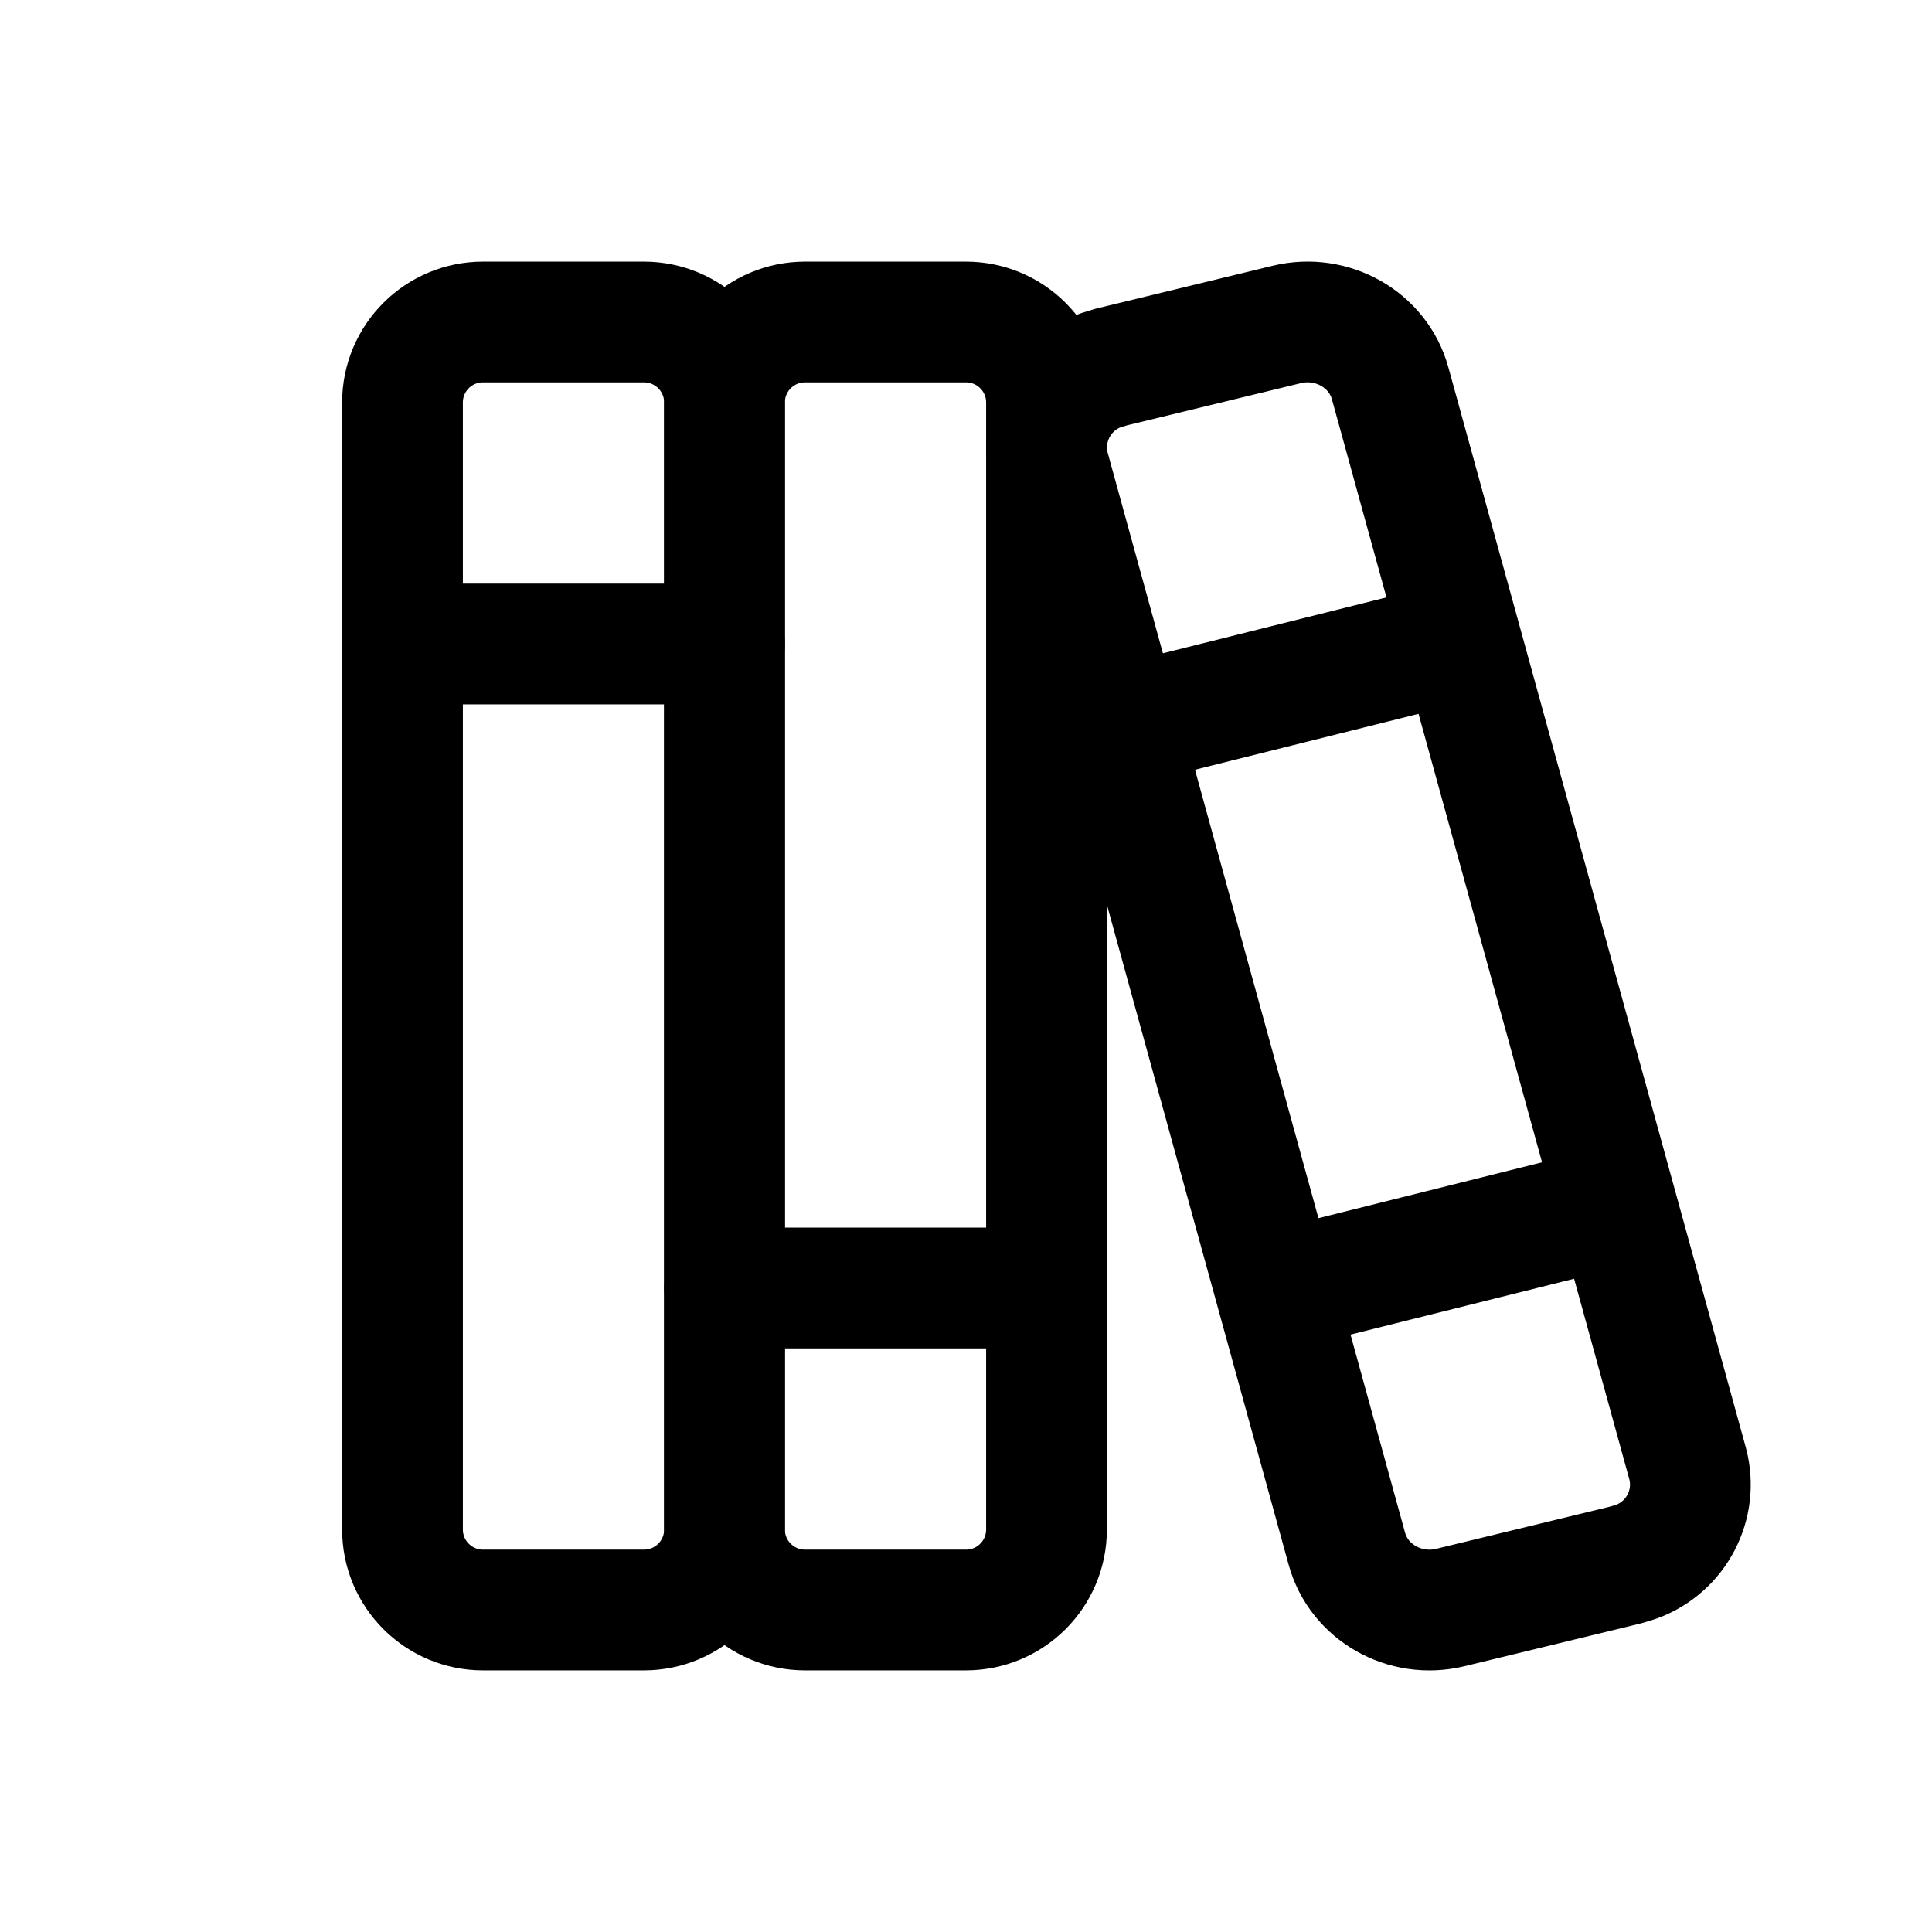
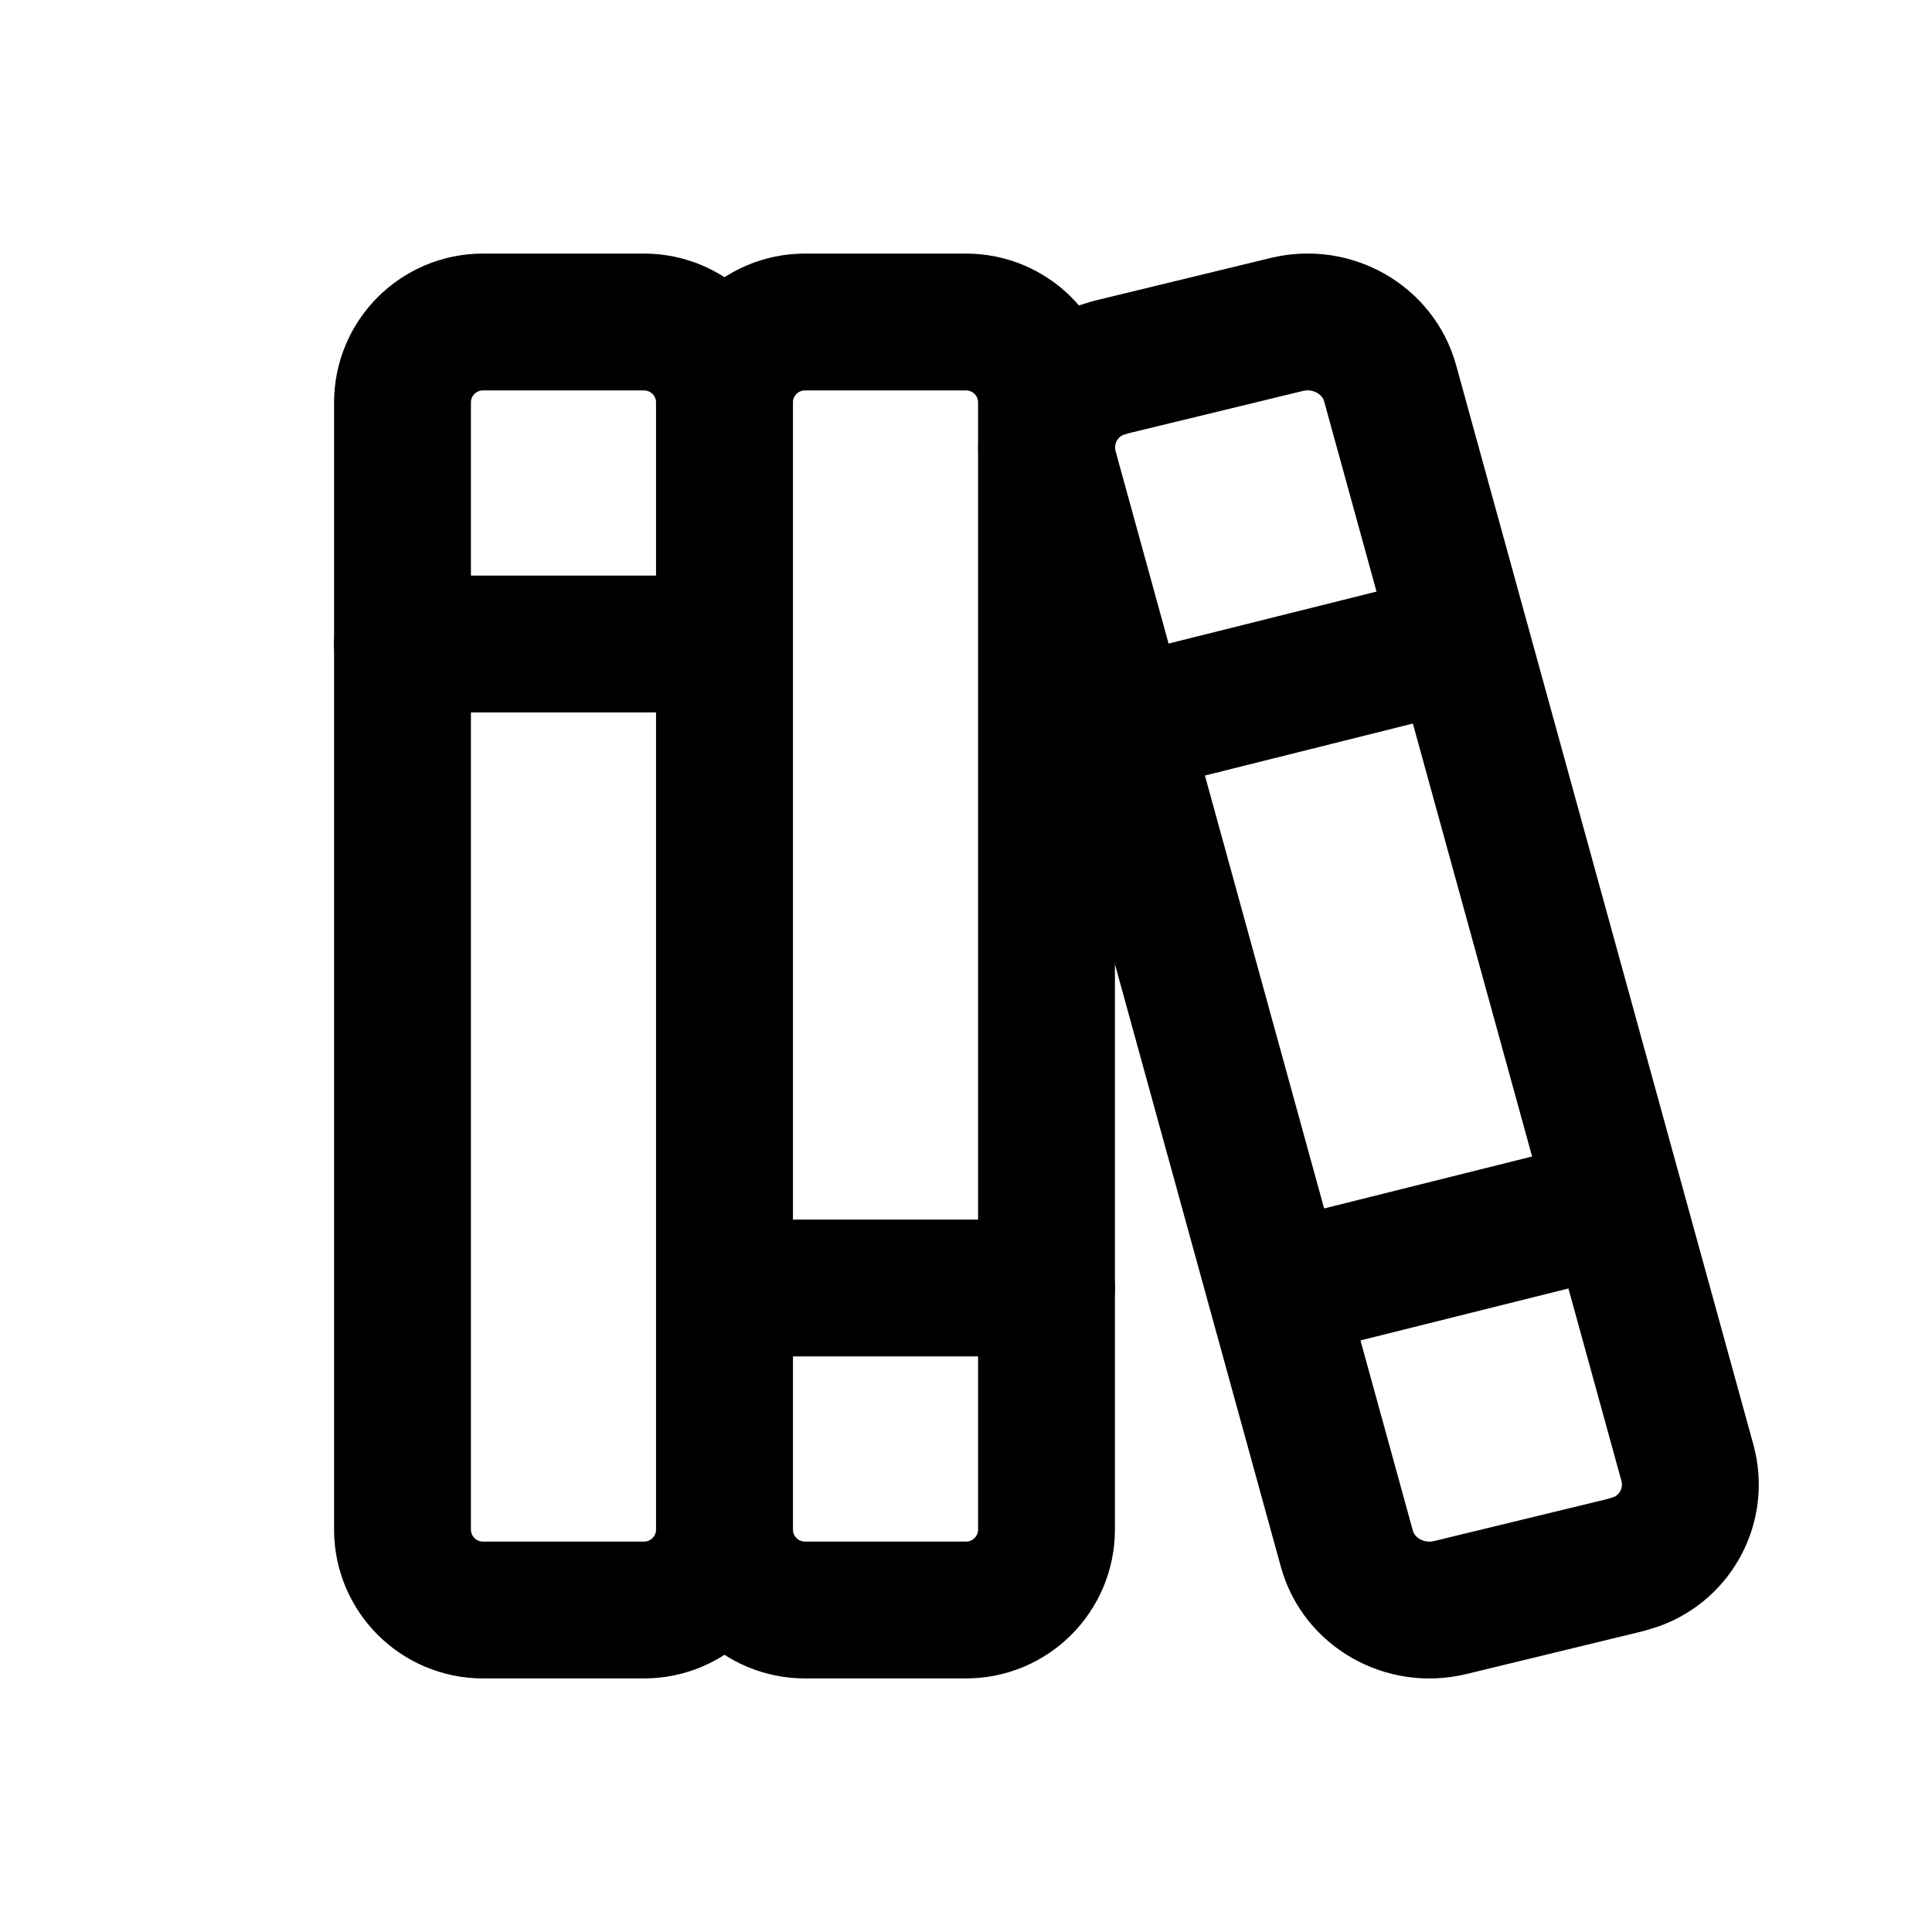
- <svg xmlns="http://www.w3.org/2000/svg" class="icon icon-tabler icon-tabler-books" width="24" height="24" viewBox="0 0 24 24" stroke-width="1.5" stroke="currentColor" fill="none" stroke-linecap="round" stroke-linejoin="round">
+ <svg xmlns="http://www.w3.org/2000/svg" class="icon icon-tabler icon-tabler-books" width="24" height="24" viewBox="0 0 24 24" stroke-width="1.7" stroke="currentColor" fill="none" stroke-linecap="round" stroke-linejoin="round">
  <path stroke="none" d="M0 0h24v24H0z" fill="none" />
  <path d="M5 4m0 1a1 1 0 0 1 1 -1h2a1 1 0 0 1 1 1v14a1 1 0 0 1 -1 1h-2a1 1 0 0 1 -1 -1z" />
  <path d="M9 4m0 1a1 1 0 0 1 1 -1h2a1 1 0 0 1 1 1v14a1 1 0 0 1 -1 1h-2a1 1 0 0 1 -1 -1z" />
  <path d="M5 8h4" />
  <path d="M9 16h4" />
  <path d="M13.803 4.56l2.184 -.53c.562 -.135 1.133 .19 1.282 .732l3.695 13.418a1.02 1.02 0 0 1 -.634 1.219l-.133 .041l-2.184 .53c-.562 .135 -1.133 -.19 -1.282 -.732l-3.695 -13.418a1.02 1.02 0 0 1 .634 -1.219l.133 -.041z" />
  <path d="M14 9l4 -1" />
  <path d="M16 16l3.923 -.98" />
</svg>
